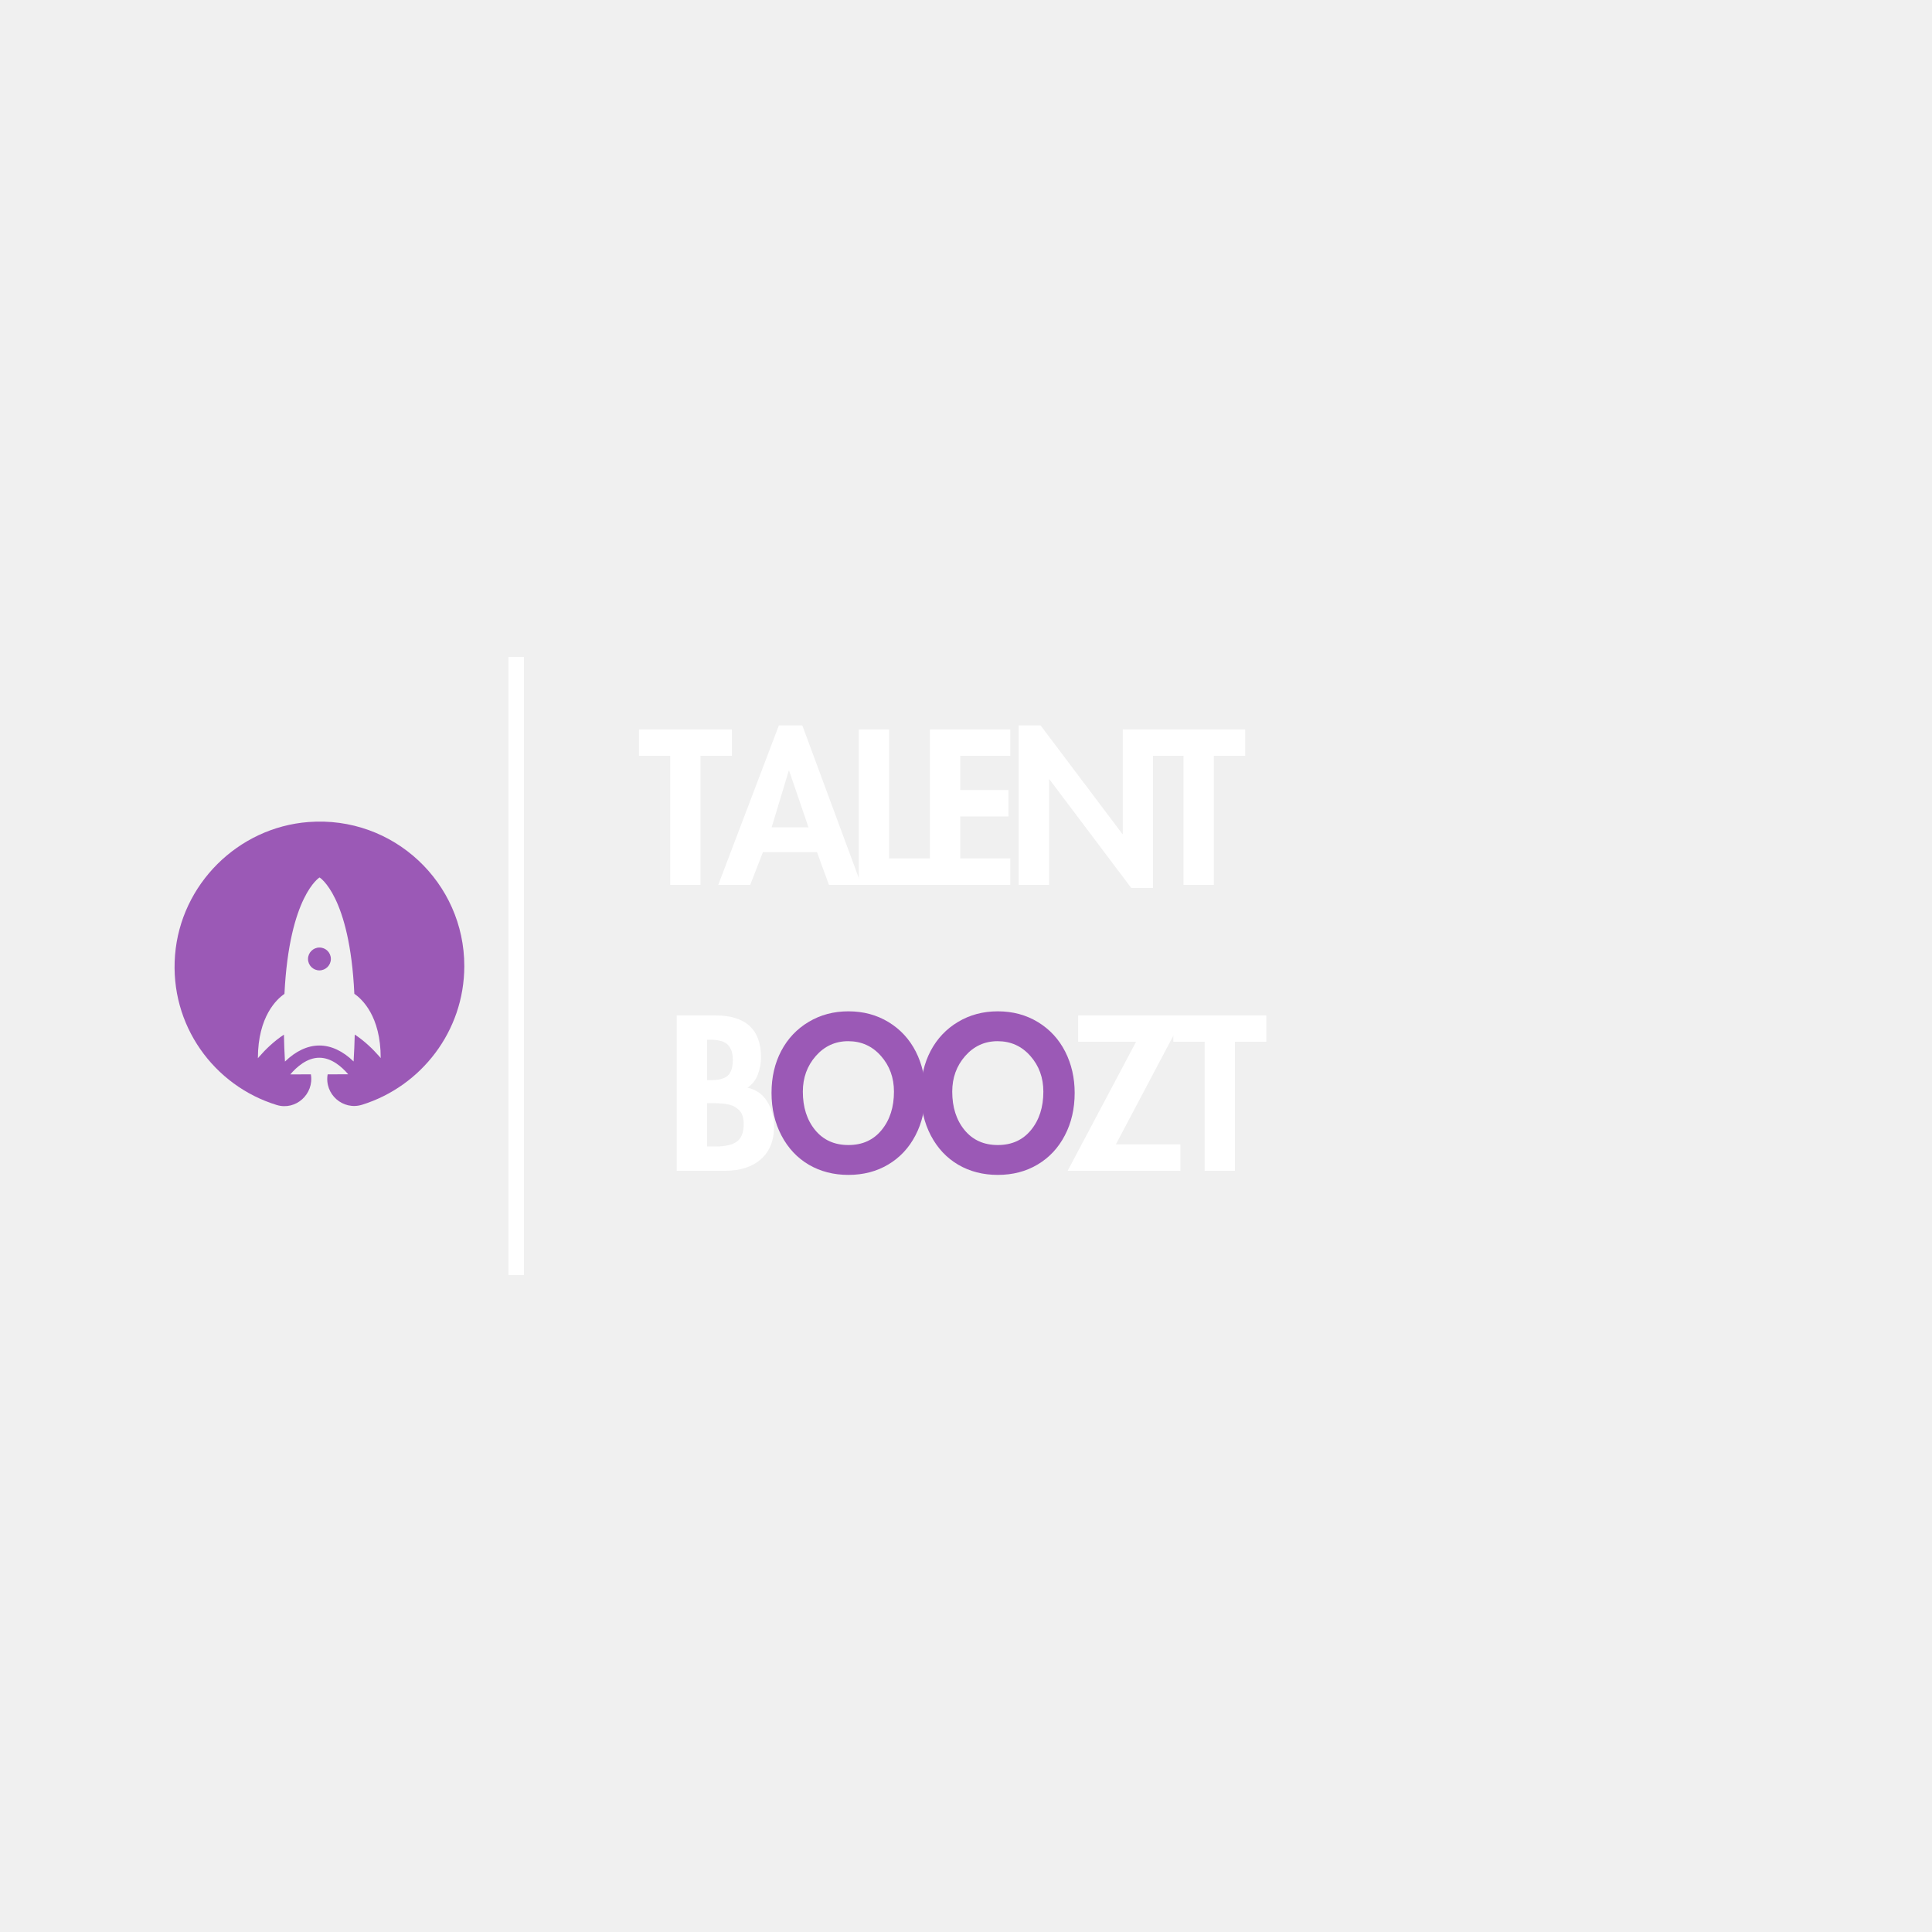
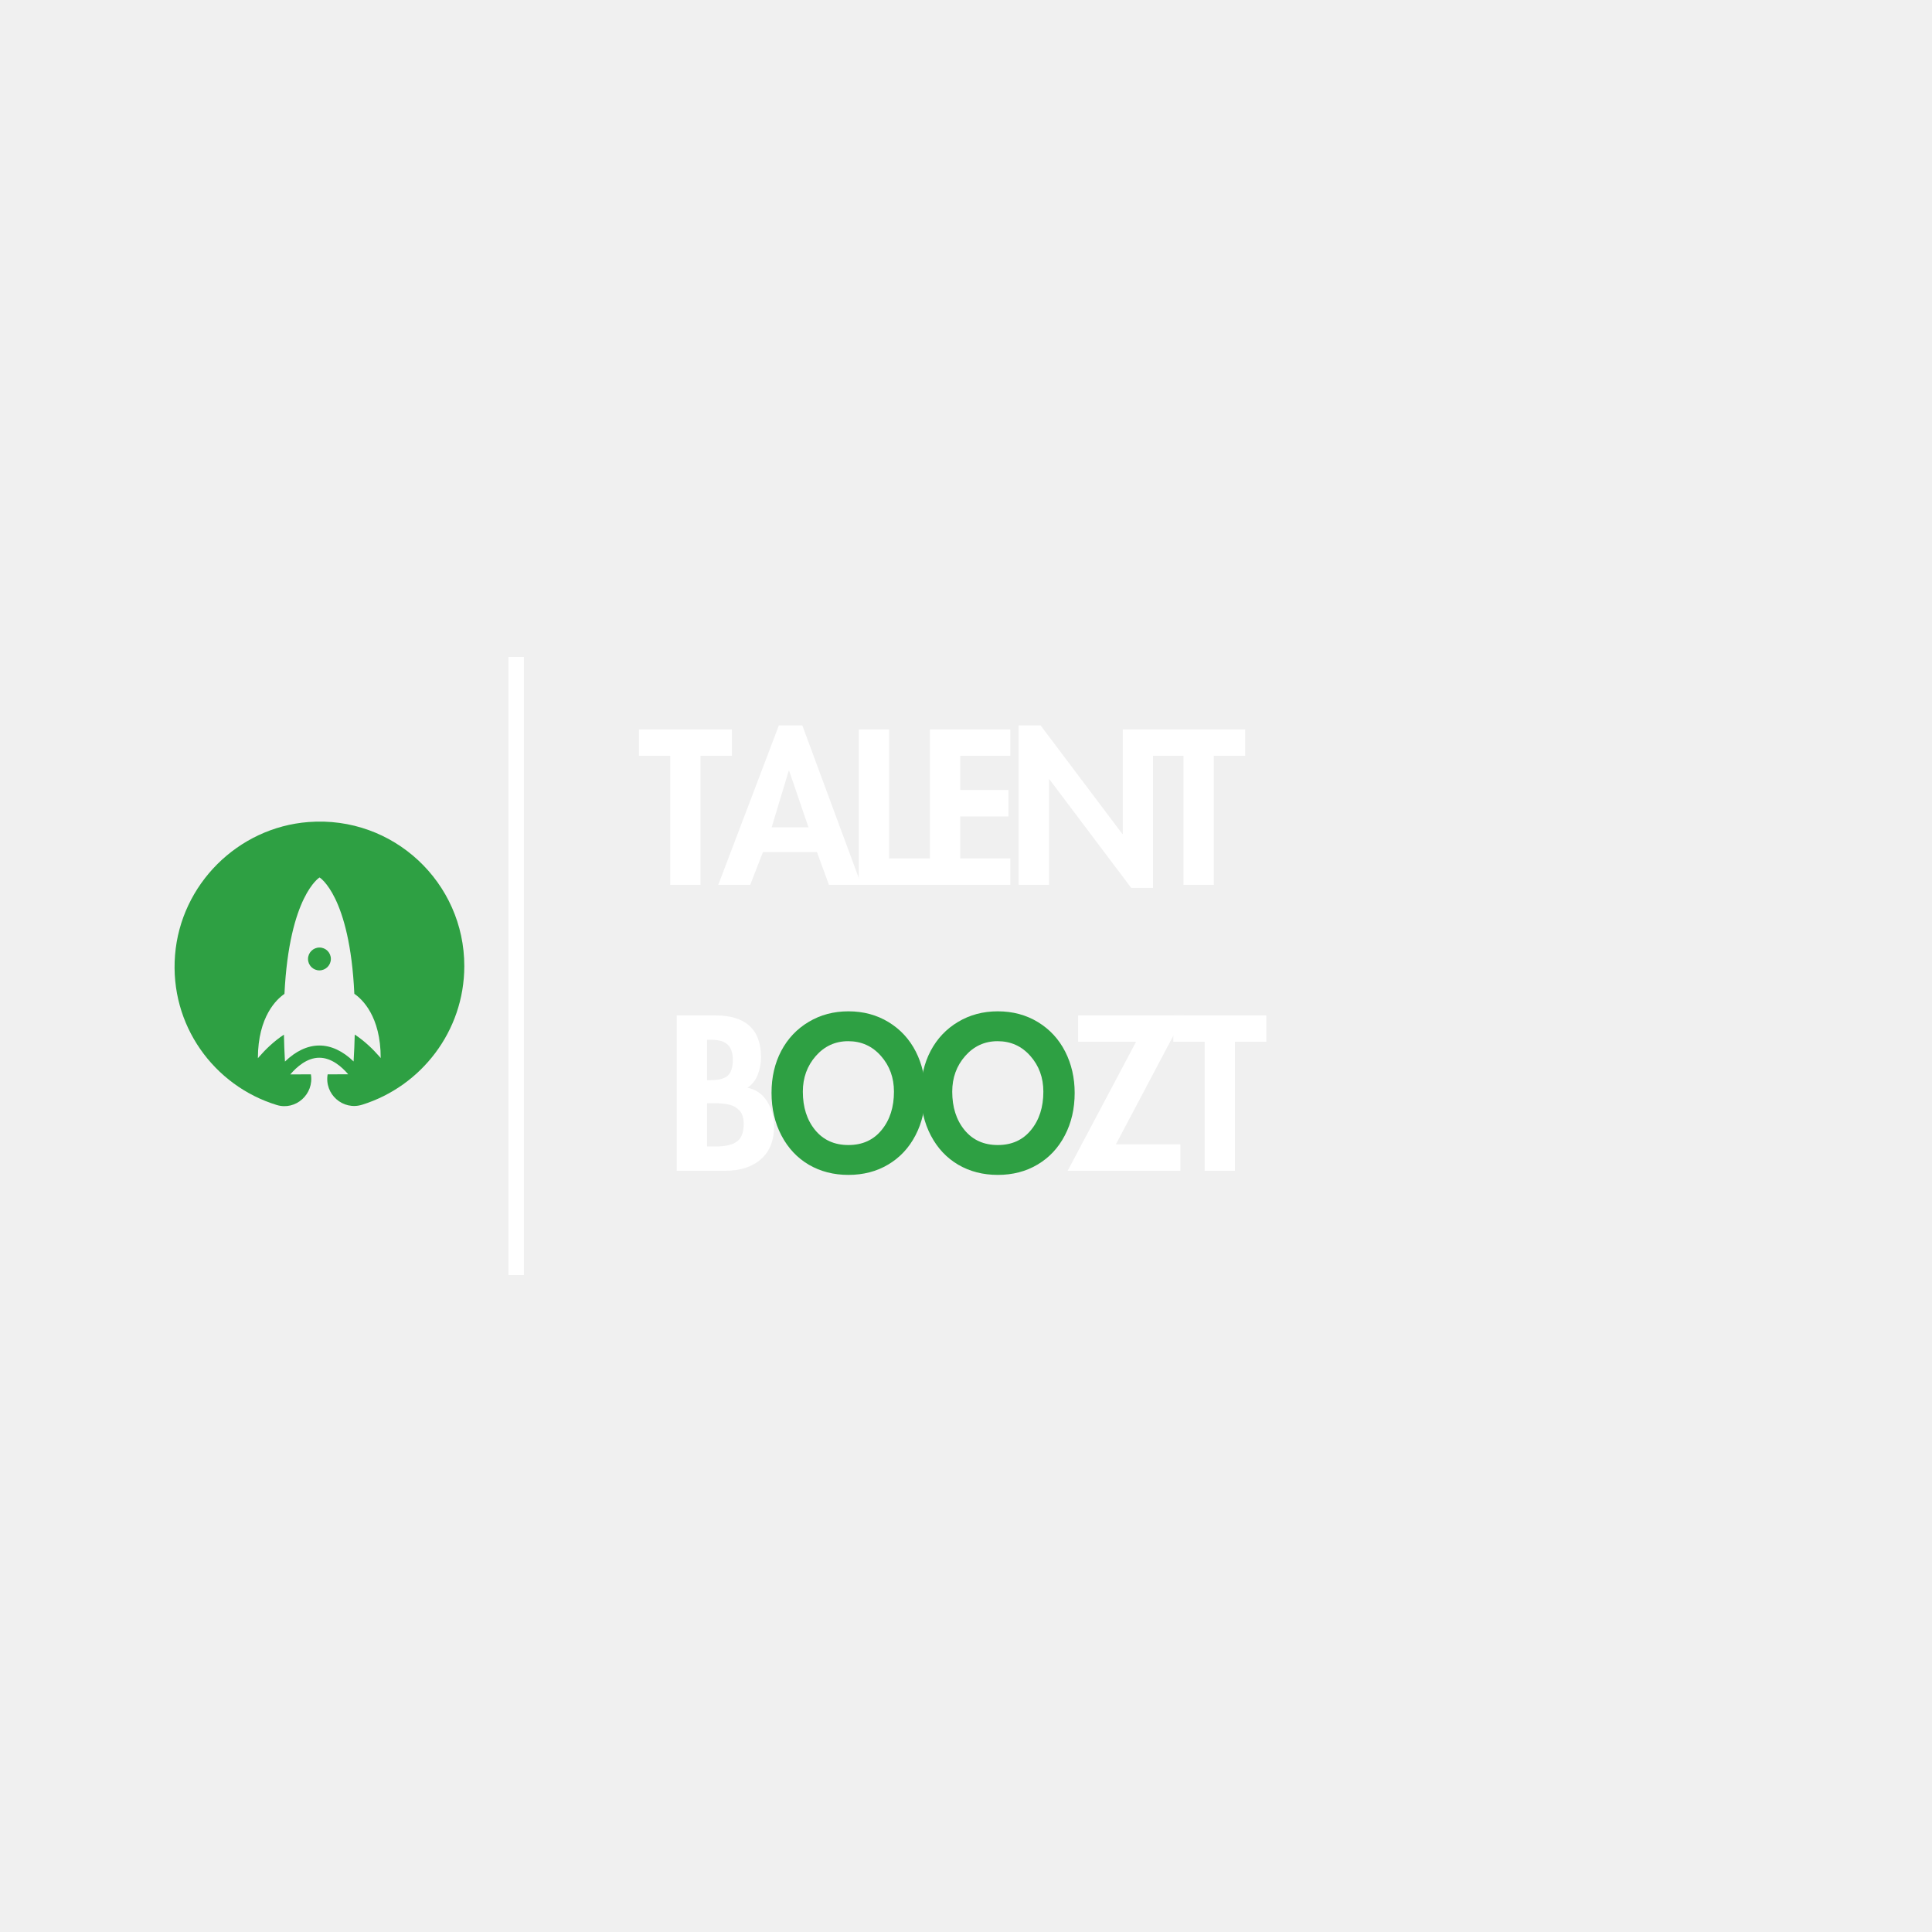
<svg xmlns="http://www.w3.org/2000/svg" width="500" zoomAndPan="magnify" viewBox="0 0 375 375" height="500" preserveAspectRatio="xMidYMid meet" version="1.0">
  <defs>
    <g />
    <clipPath id="c54208cc5a">
      <path d="M 33 159 L 91 159 L 91 215 L 33 215 Z M 33 159 " clip-rule="nonzero" />
    </clipPath>
    <clipPath id="89e7530508">
      <path d="M 18.75 187.961 L 62.766 143.945 L 105.723 186.902 L 61.707 230.918 Z M 18.75 187.961 " clip-rule="nonzero" />
    </clipPath>
    <clipPath id="a07dfcdaf7">
      <path d="M 18.75 187.961 L 62.766 143.945 L 105.723 186.902 L 61.707 230.918 Z M 18.75 187.961 " clip-rule="nonzero" />
    </clipPath>
    <clipPath id="0e5b76c3d6">
      <path d="M 18.75 187.961 L 62.766 143.945 L 105.723 186.902 L 61.707 230.918 Z M 18.75 187.961 " clip-rule="nonzero" />
    </clipPath>
    <clipPath id="ebebd8f2c5">
      <path d="M 59 183 L 65 183 L 65 189 L 59 189 Z M 59 183 " clip-rule="nonzero" />
    </clipPath>
    <clipPath id="ff8dcd435e">
      <path d="M 18.75 187.961 L 62.766 143.945 L 105.723 186.902 L 61.707 230.918 Z M 18.75 187.961 " clip-rule="nonzero" />
    </clipPath>
    <clipPath id="498163fd49">
      <path d="M 18.75 187.961 L 62.766 143.945 L 105.723 186.902 L 61.707 230.918 Z M 18.75 187.961 " clip-rule="nonzero" />
    </clipPath>
    <clipPath id="5b4ffba176">
      <path d="M 18.75 187.961 L 62.766 143.945 L 105.723 186.902 L 61.707 230.918 Z M 18.75 187.961 " clip-rule="nonzero" />
    </clipPath>
  </defs>
  <g clip-path="url(#c54208cc5a)">
    <g clip-path="url(#89e7530508)">
      <g clip-path="url(#a07dfcdaf7)">
        <g clip-path="url(#0e5b76c3d6)">
-           <path fill="#9b59b6" d="M 73.895 205.371 C 73.816 205.273 73.738 205.172 73.652 205.082 C 72.387 203.637 70.766 202.059 68.863 200.812 L 68.855 200.801 C 68.816 202.457 68.746 204.188 68.633 206.027 C 66.539 203.996 64.262 202.93 61.98 202.934 L 61.977 202.93 C 61.973 202.934 61.973 202.934 61.973 202.934 C 59.695 202.938 57.414 204.008 55.312 206.047 C 55.207 204.207 55.141 202.477 55.109 200.82 L 55.098 200.832 C 53.195 202.086 51.562 203.664 50.293 205.121 C 50.211 205.207 50.133 205.309 50.055 205.406 C 50.07 197.258 53.734 193.926 55.211 192.914 C 56.152 173.852 62.027 170.312 62.027 170.312 C 62.027 170.312 67.895 173.832 68.777 192.895 C 70.25 193.902 73.902 197.223 73.895 205.371 Z M 59.871 159.555 C 46.16 160.613 35.07 171.668 33.977 185.375 C 32.883 198.977 41.543 210.754 53.711 214.477 C 57.402 215.613 60.992 212.355 60.344 208.539 L 60.344 208.531 L 56.352 208.539 C 56.352 208.535 56.348 208.539 56.352 208.535 C 57.578 207.098 59.586 205.305 61.973 205.305 C 64.363 205.301 66.363 207.086 67.586 208.516 C 67.586 208.516 67.582 208.52 67.586 208.523 L 63.598 208.527 C 62.93 212.379 66.562 215.594 70.293 214.426 C 81.75 210.855 90.102 200.148 90.121 187.547 C 90.145 171.324 76.359 158.289 59.871 159.555 " fill-opacity="1" fill-rule="nonzero" />
+           <path fill="#2ea043" d="M 73.895 205.371 C 73.816 205.273 73.738 205.172 73.652 205.082 C 72.387 203.637 70.766 202.059 68.863 200.812 L 68.855 200.801 C 68.816 202.457 68.746 204.188 68.633 206.027 C 66.539 203.996 64.262 202.93 61.98 202.934 L 61.977 202.93 C 61.973 202.934 61.973 202.934 61.973 202.934 C 59.695 202.938 57.414 204.008 55.312 206.047 C 55.207 204.207 55.141 202.477 55.109 200.82 L 55.098 200.832 C 53.195 202.086 51.562 203.664 50.293 205.121 C 50.211 205.207 50.133 205.309 50.055 205.406 C 50.07 197.258 53.734 193.926 55.211 192.914 C 56.152 173.852 62.027 170.312 62.027 170.312 C 62.027 170.312 67.895 173.832 68.777 192.895 C 70.25 193.902 73.902 197.223 73.895 205.371 Z M 59.871 159.555 C 46.16 160.613 35.07 171.668 33.977 185.375 C 32.883 198.977 41.543 210.754 53.711 214.477 C 57.402 215.613 60.992 212.355 60.344 208.539 L 60.344 208.531 L 56.352 208.539 C 56.352 208.535 56.348 208.539 56.352 208.535 C 57.578 207.098 59.586 205.305 61.973 205.305 C 64.363 205.301 66.363 207.086 67.586 208.516 C 67.586 208.516 67.582 208.52 67.586 208.523 L 63.598 208.527 C 62.93 212.379 66.562 215.594 70.293 214.426 C 81.75 210.855 90.102 200.148 90.121 187.547 C 90.145 171.324 76.359 158.289 59.871 159.555 " fill-opacity="1" fill-rule="nonzero" />
        </g>
      </g>
    </g>
  </g>
  <g clip-path="url(#ebebd8f2c5)">
    <g clip-path="url(#ff8dcd435e)">
      <g clip-path="url(#498163fd49)">
        <g clip-path="url(#5b4ffba176)">
-           <path fill="#9b59b6" d="M 64.223 186.133 C 64.219 187.352 63.227 188.348 62 188.352 C 60.777 188.352 59.785 187.359 59.785 186.137 C 59.789 184.91 60.781 183.914 62.008 183.918 C 63.23 183.91 64.223 184.902 64.223 186.133 " fill-opacity="1" fill-rule="nonzero" />
+           <path fill="#2ea043" d="M 64.223 186.133 C 64.219 187.352 63.227 188.348 62 188.352 C 60.777 188.352 59.785 187.359 59.785 186.137 C 59.789 184.91 60.781 183.914 62.008 183.918 C 63.23 183.91 64.223 184.902 64.223 186.133 " fill-opacity="1" fill-rule="nonzero" />
        </g>
      </g>
    </g>
  </g>
  <g fill="#ffffff" fill-opacity="1">
    <g transform="translate(124.0162, 171.75)">
      <g>
        <path d="M 18.047 -30.156 L 18.047 -25.047 L 11.953 -25.047 L 11.953 0 L 6.078 0 L 6.078 -25.047 L 0 -25.047 L 0 -30.156 Z M 18.047 -30.156 " />
      </g>
    </g>
  </g>
  <g fill="#ffffff" fill-opacity="1">
    <g transform="translate(139.7745, 171.75)">
      <g>
        <path d="M 15.953 -30.953 L 27.406 0 L 21.125 0 L 18.797 -6.359 L 8.312 -6.359 L 5.844 0 L -0.359 0 L 11.406 -30.953 Z M 10 -11.156 L 17.156 -11.156 L 13.406 -22.125 L 13.312 -22.125 Z M 10 -11.156 " />
      </g>
    </g>
  </g>
  <g fill="#ffffff" fill-opacity="1">
    <g transform="translate(164.5318, 171.75)">
      <g>
        <path d="M 8.047 -30.156 L 8.047 -5.125 L 16.359 -5.125 L 16.359 0 L 2.156 0 L 2.156 -30.156 Z M 8.047 -30.156 " />
      </g>
    </g>
  </g>
  <g fill="#ffffff" fill-opacity="1">
    <g transform="translate(178.3302, 171.75)">
      <g>
        <path d="M 17.766 -30.156 L 17.766 -25.047 L 8.047 -25.047 L 8.047 -18.406 L 17.406 -18.406 L 17.406 -13.281 L 8.047 -13.281 L 8.047 -5.125 L 17.766 -5.125 L 17.766 0 L 2.156 0 L 2.156 -30.156 Z M 17.766 -30.156 " />
      </g>
    </g>
  </g>
  <g fill="#ffffff" fill-opacity="1">
    <g transform="translate(195.5682, 171.75)">
      <g>
        <path d="M 6.406 -30.953 L 22.281 -9.875 L 22.359 -9.875 L 22.359 -30.156 L 28.234 -30.156 L 28.234 0.594 L 24 0.594 L 8.125 -20.484 L 8.047 -20.484 L 8.047 0 L 2.156 0 L 2.156 -30.953 Z M 6.406 -30.953 " />
      </g>
    </g>
  </g>
  <g fill="#ffffff" fill-opacity="1">
    <g transform="translate(223.6452, 171.75)">
      <g>
        <path d="M 18.047 -30.156 L 18.047 -25.047 L 11.953 -25.047 L 11.953 0 L 6.078 0 L 6.078 -25.047 L 0 -25.047 L 0 -30.156 Z M 18.047 -30.156 " />
      </g>
    </g>
  </g>
  <g fill="#ffffff" fill-opacity="1">
    <g transform="translate(239.4108, 171.75)">
      <g />
    </g>
  </g>
  <g fill="#ffffff" fill-opacity="1">
    <g transform="translate(129.1959, 227.25)">
      <g>
        <path d="M 9.688 -30.156 C 12.613 -30.156 14.816 -29.473 16.297 -28.109 C 17.773 -26.754 18.516 -24.719 18.516 -22 C 18.516 -20.875 18.305 -19.766 17.891 -18.672 C 17.484 -17.586 16.812 -16.738 15.875 -16.125 C 17.5 -15.801 18.766 -14.93 19.672 -13.516 C 20.586 -12.109 21.047 -10.457 21.047 -8.562 C 21.047 -5.863 20.195 -3.758 18.5 -2.25 C 16.801 -0.75 14.473 0 11.516 0 L 2.156 0 L 2.156 -30.156 Z M 8.047 -17.594 L 8.766 -17.594 C 10.359 -17.594 11.469 -17.895 12.094 -18.5 C 12.727 -19.102 13.047 -20.125 13.047 -21.562 C 13.047 -22.844 12.723 -23.805 12.078 -24.453 C 11.441 -25.109 10.32 -25.438 8.719 -25.438 L 8.047 -25.438 Z M 8.047 -4.719 L 9.688 -4.719 C 11.625 -4.719 13.02 -5.047 13.875 -5.703 C 14.727 -6.359 15.156 -7.473 15.156 -9.047 C 15.156 -10.266 14.875 -11.156 14.312 -11.719 C 13.758 -12.281 13.148 -12.641 12.484 -12.797 C 11.703 -13.016 10.633 -13.125 9.281 -13.125 L 8.047 -13.125 Z M 8.047 -4.719 " />
      </g>
    </g>
  </g>
-   <g fill="#9b59b6" fill-opacity="1">
+   <g fill="#2ea043" fill-opacity="1">
    <g transform="translate(149.0337, 227.25)">
      <g>
        <path d="M 0.719 -15.125 C 0.719 -18.164 1.348 -20.883 2.609 -23.281 C 3.879 -25.676 5.656 -27.551 7.938 -28.906 C 10.219 -30.27 12.785 -30.953 15.641 -30.953 C 18.547 -30.953 21.145 -30.254 23.438 -28.859 C 25.727 -27.461 27.488 -25.555 28.719 -23.141 C 29.945 -20.723 30.562 -18.051 30.562 -15.125 C 30.562 -12.051 29.926 -9.301 28.656 -6.875 C 27.395 -4.445 25.633 -2.562 23.375 -1.219 C 21.125 0.125 18.547 0.797 15.641 0.797 C 12.785 0.797 10.227 0.141 7.969 -1.172 C 5.719 -2.492 3.945 -4.379 2.656 -6.828 C 1.363 -9.285 0.719 -12.051 0.719 -15.125 Z M 15.594 -25.156 C 13.094 -25.156 11 -24.195 9.312 -22.281 C 7.633 -20.363 6.797 -18.055 6.797 -15.359 C 6.797 -12.348 7.586 -9.867 9.172 -7.922 C 10.766 -5.973 12.922 -5 15.641 -5 C 18.359 -5 20.508 -5.973 22.094 -7.922 C 23.688 -9.867 24.484 -12.348 24.484 -15.359 C 24.484 -18.078 23.641 -20.391 21.953 -22.297 C 20.273 -24.203 18.156 -25.156 15.594 -25.156 Z M 15.594 -25.156 " />
      </g>
    </g>
  </g>
-   <g fill="#9b59b6" fill-opacity="1">
+   <g fill="#2ea043" fill-opacity="1">
    <g transform="translate(178.0306, 227.25)">
      <g>
        <path d="M 0.719 -15.125 C 0.719 -18.164 1.348 -20.883 2.609 -23.281 C 3.879 -25.676 5.656 -27.551 7.938 -28.906 C 10.219 -30.27 12.785 -30.953 15.641 -30.953 C 18.547 -30.953 21.145 -30.254 23.438 -28.859 C 25.727 -27.461 27.488 -25.555 28.719 -23.141 C 29.945 -20.723 30.562 -18.051 30.562 -15.125 C 30.562 -12.051 29.926 -9.301 28.656 -6.875 C 27.395 -4.445 25.633 -2.562 23.375 -1.219 C 21.125 0.125 18.547 0.797 15.641 0.797 C 12.785 0.797 10.227 0.141 7.969 -1.172 C 5.719 -2.492 3.945 -4.379 2.656 -6.828 C 1.363 -9.285 0.719 -12.051 0.719 -15.125 Z M 15.594 -25.156 C 13.094 -25.156 11 -24.195 9.312 -22.281 C 7.633 -20.363 6.797 -18.055 6.797 -15.359 C 6.797 -12.348 7.586 -9.867 9.172 -7.922 C 10.766 -5.973 12.922 -5 15.641 -5 C 18.359 -5 20.508 -5.973 22.094 -7.922 C 23.688 -9.867 24.484 -12.348 24.484 -15.359 C 24.484 -18.078 23.641 -20.391 21.953 -22.297 C 20.273 -24.203 18.156 -25.156 15.594 -25.156 Z M 15.594 -25.156 " />
      </g>
    </g>
  </g>
  <g fill="#ffffff" fill-opacity="1">
    <g transform="translate(207.0275, 227.25)">
      <g>
        <path d="M 22.797 -30.156 L 9.562 -5.125 L 22.078 -5.125 L 22.078 0 L 0.203 0 L 13.484 -25.047 L 2.234 -25.047 L 2.234 -30.156 Z M 22.797 -30.156 " />
      </g>
    </g>
  </g>
  <g fill="#ffffff" fill-opacity="1">
    <g transform="translate(227.7453, 227.25)">
      <g>
        <path d="M 18.047 -30.156 L 18.047 -25.047 L 11.953 -25.047 L 11.953 0 L 6.078 0 L 6.078 -25.047 L 0 -25.047 L 0 -30.156 Z M 18.047 -30.156 " />
      </g>
    </g>
  </g>
  <path stroke-linecap="butt" transform="matrix(0, -0.75, 0.75, 0, 98.69094, 247.5)" fill="none" stroke-linejoin="miter" d="M -0 2.001 L 160 2.001 " stroke="#ffffff" stroke-width="4" stroke-opacity="1" stroke-miterlimit="4" />
</svg>
